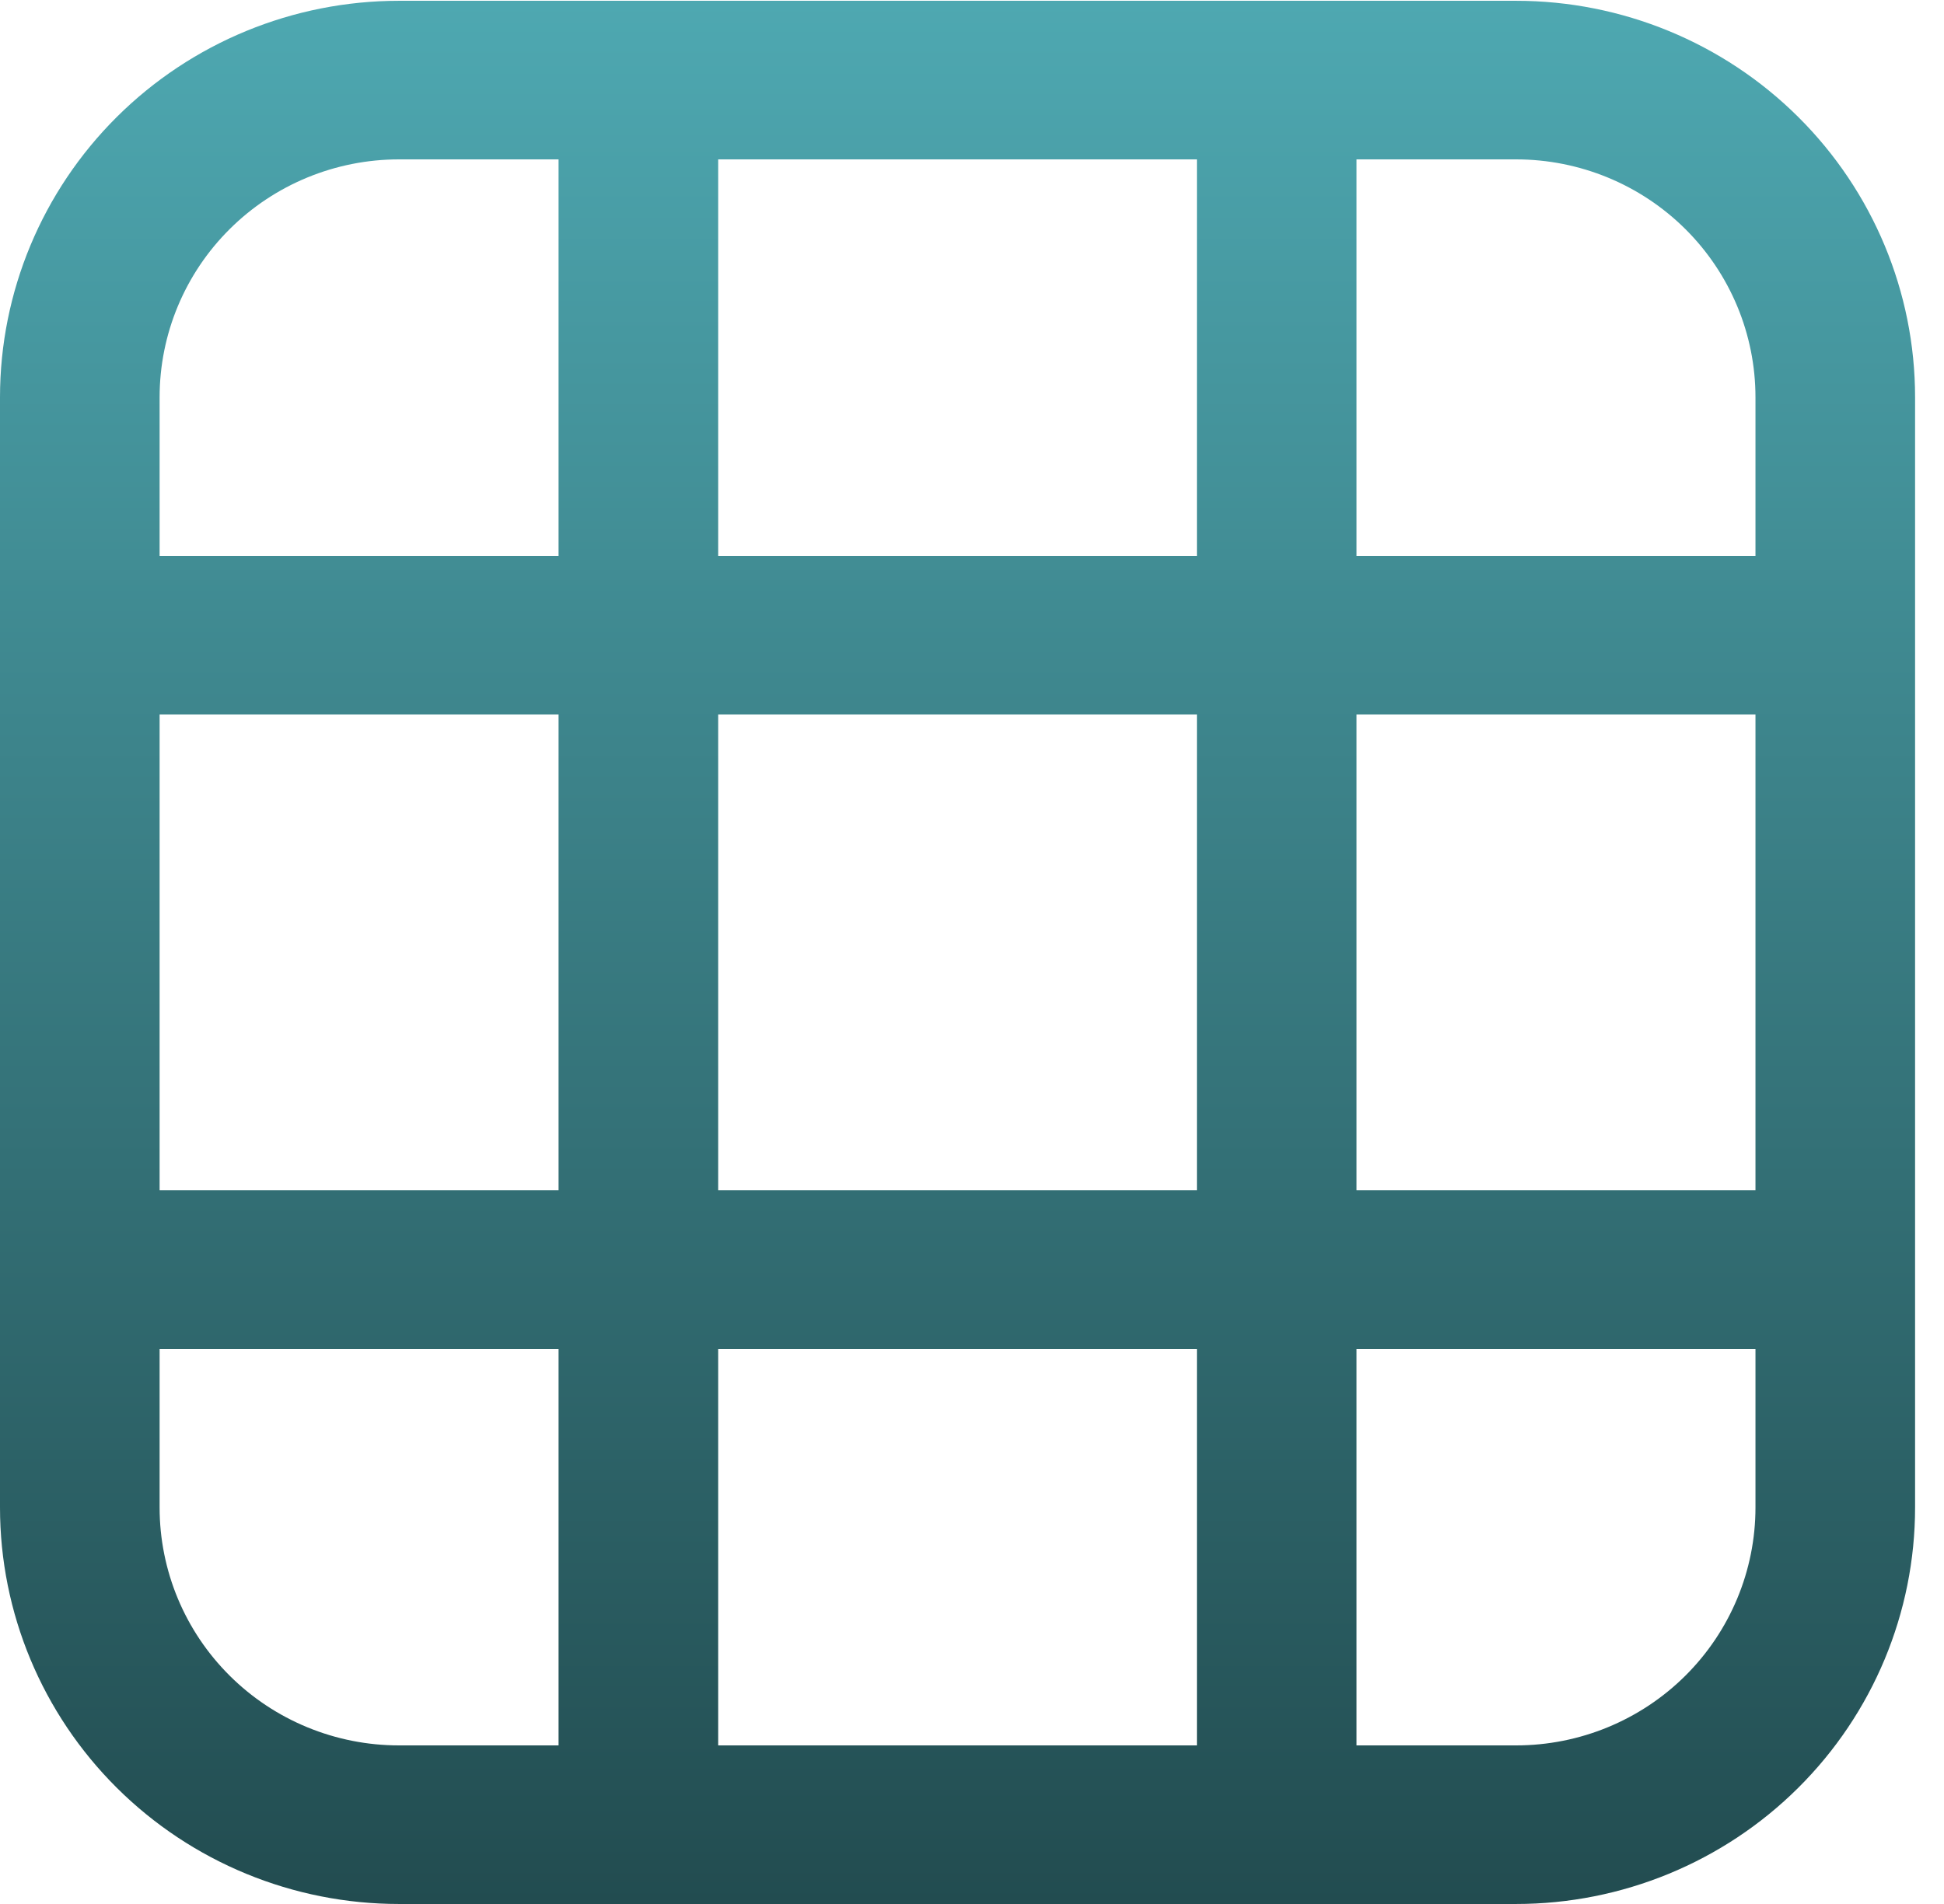
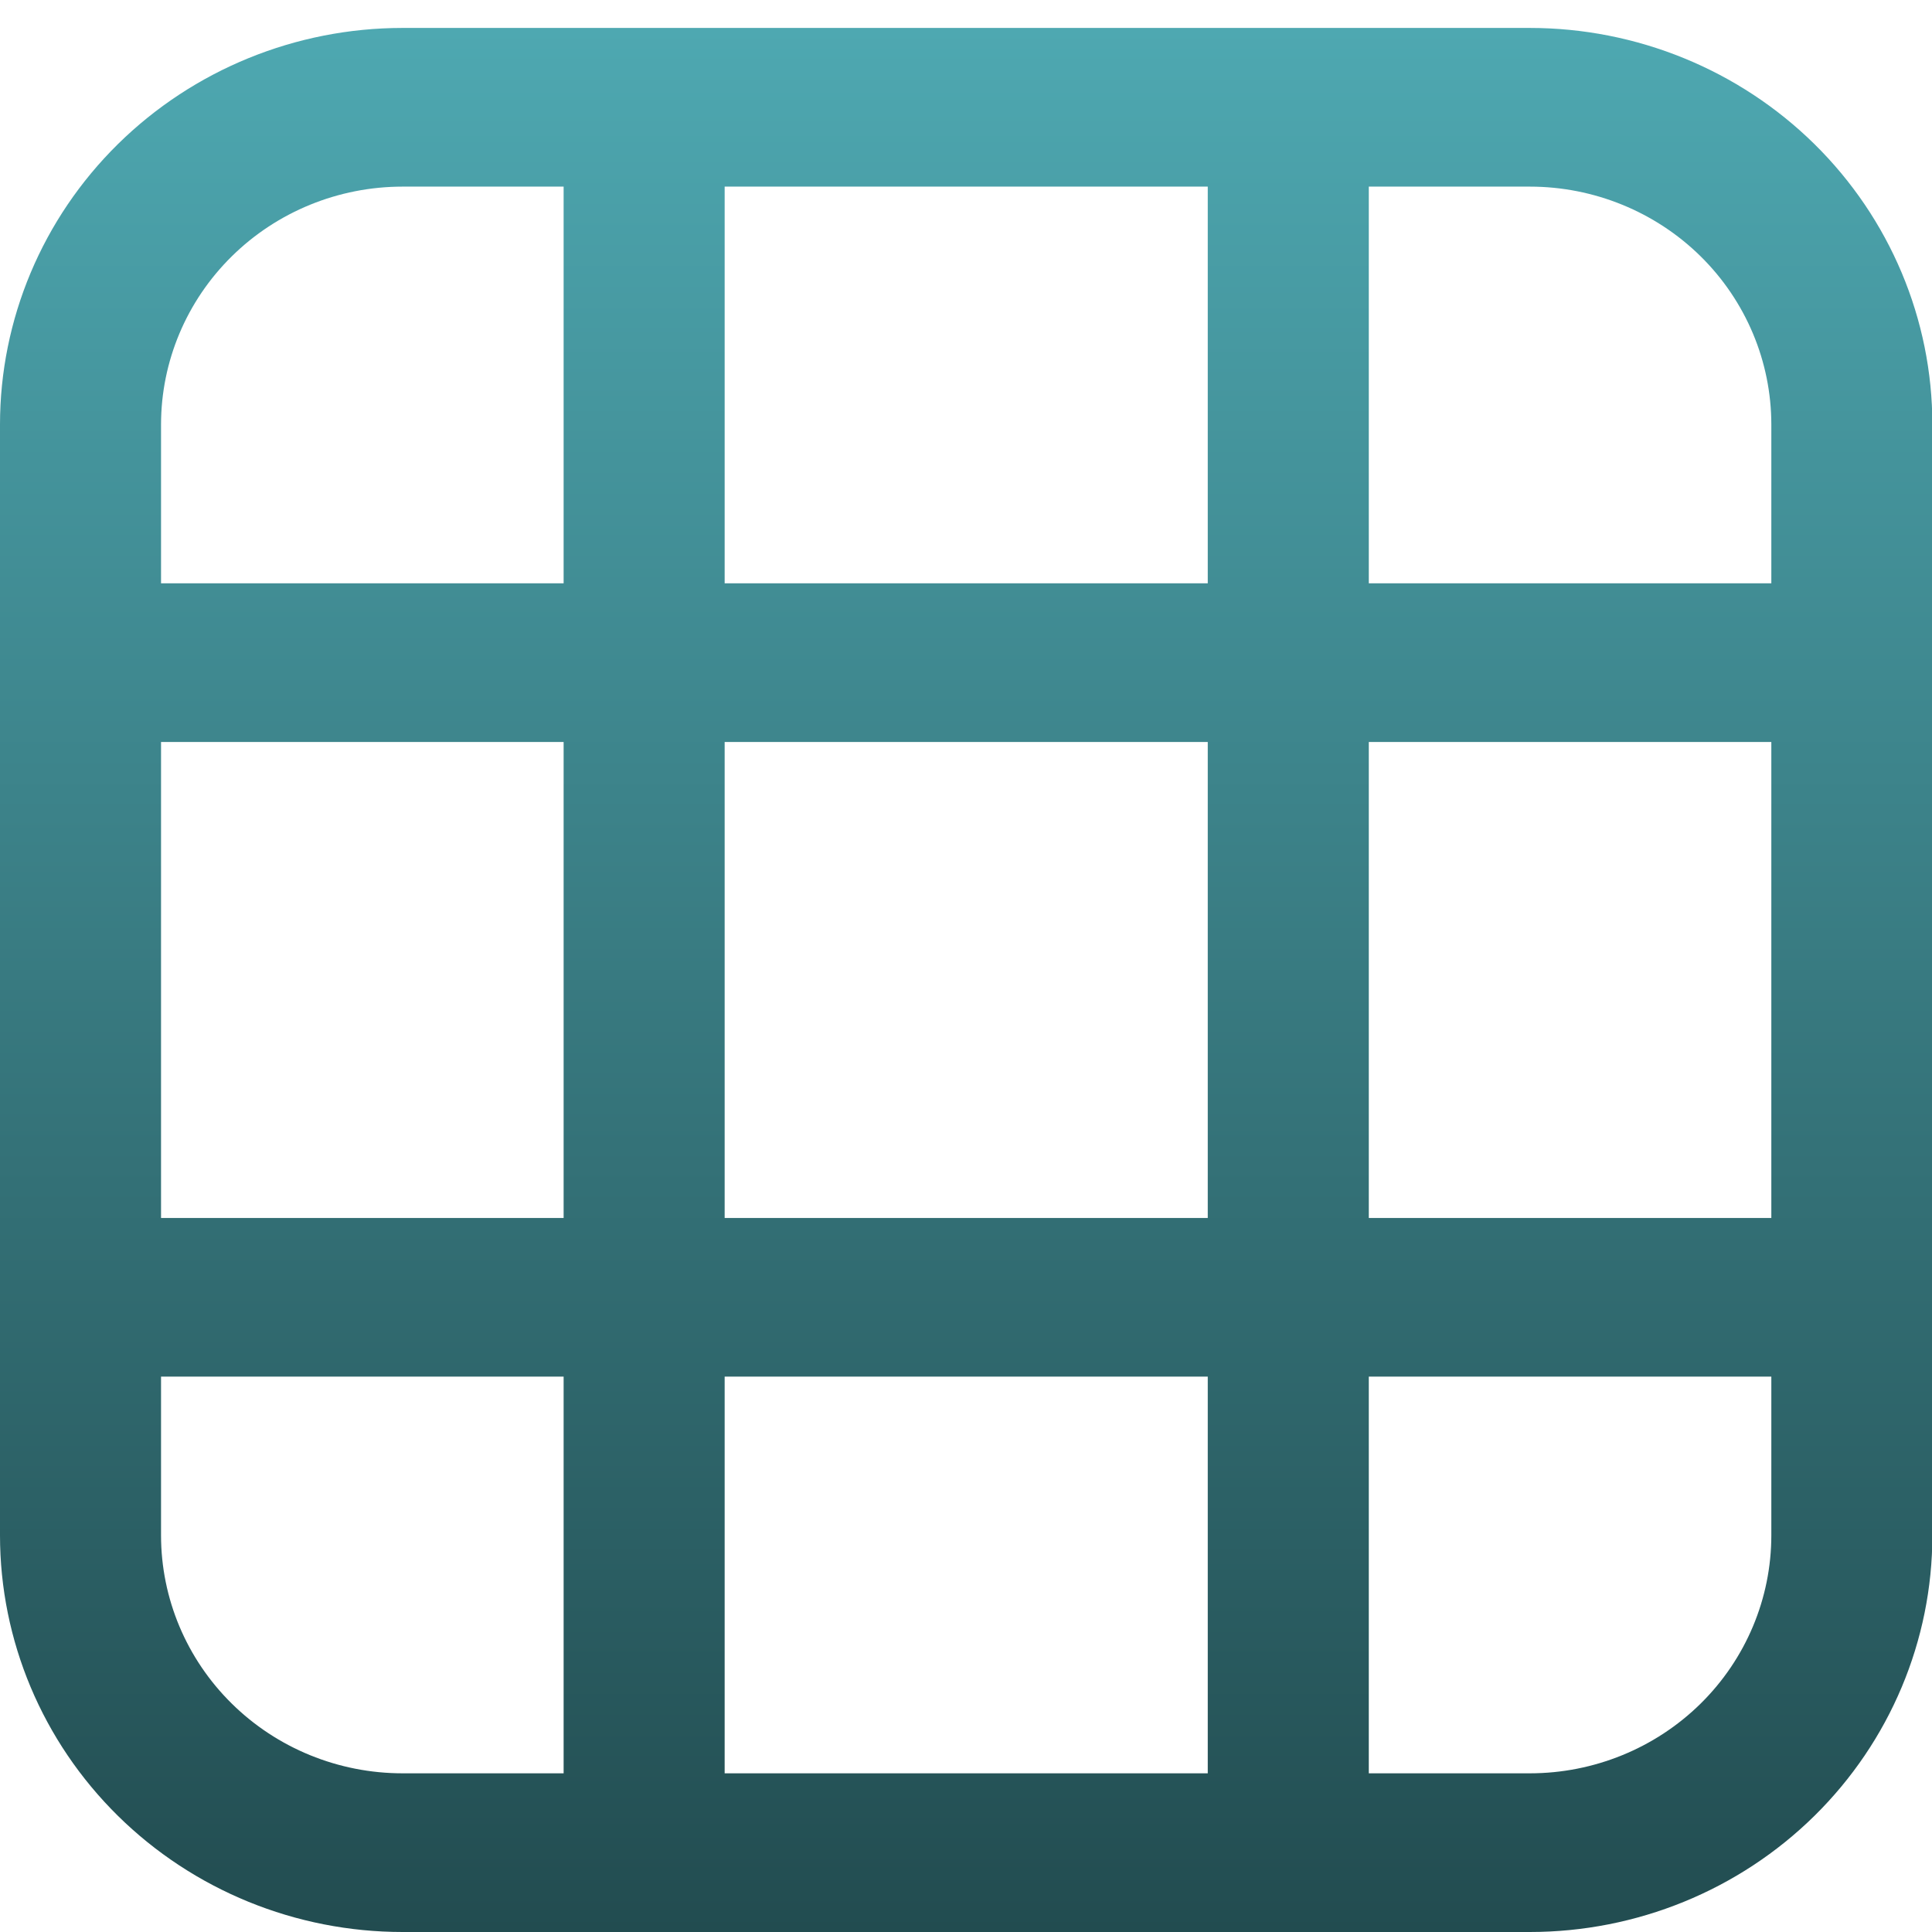
- <svg xmlns="http://www.w3.org/2000/svg" width="49" height="48" viewBox="0 0 49 48" fill="none">
-   <path d="M0 10.016C0 7.365 1.06 4.822 2.945 2.948C4.831 1.073 7.389 0.02 10.056 0.02H38.214C40.881 0.02 43.439 1.073 45.325 2.948C47.211 4.822 48.271 7.365 48.271 10.016V38.004C48.271 40.655 47.211 43.198 45.325 45.072C43.439 46.947 40.881 48 38.214 48H10.056C7.389 48 4.831 46.947 2.945 45.072C1.06 43.198 0 40.655 0 38.004V10.016ZM10.056 4.018C8.456 4.018 6.921 4.65 5.79 5.775C4.658 6.9 4.023 8.425 4.023 10.016V14.014H14.079V4.018H10.056ZM18.102 4.018V14.014H30.169V4.018H18.102ZM18.102 18.013V30.008H30.169V18.013H18.102ZM14.079 30.008V18.013H4.023V30.008H14.079ZM4.023 34.006V38.004C4.023 39.595 4.658 41.12 5.79 42.245C6.921 43.37 8.456 44.002 10.056 44.002H14.079V34.006H4.023ZM18.102 34.006V44.002H30.169V34.006H18.102ZM34.192 34.006V44.002H38.214C39.815 44.002 41.349 43.37 42.481 42.245C43.612 41.12 44.248 39.595 44.248 38.004V34.006H34.192ZM44.248 30.008V18.013H34.192V30.008H44.248ZM34.192 4.018V14.014H44.248V10.016C44.248 8.425 43.612 6.9 42.481 5.775C41.349 4.65 39.815 4.018 38.214 4.018H34.192Z" fill="url(#paint0_linear_40_2)" />
+ <svg xmlns="http://www.w3.org/2000/svg" width="37" height="37" viewBox="0 0 37 37" fill="none">
+   <path d="M0 8.132C0 6.117 0.812 4.185 2.258 2.76C3.704 1.336 5.665 0.535 7.71 0.535H29.297C31.342 0.535 33.303 1.336 34.749 2.76C36.195 4.185 37.007 6.117 37.007 8.132V29.403C37.007 31.418 36.195 33.35 34.749 34.775C33.303 36.2 31.342 37 29.297 37H7.71C5.665 37 3.704 36.2 2.258 34.775C0.812 33.35 0 31.418 0 29.403V8.132ZM7.71 3.574C6.483 3.574 5.306 4.054 4.439 4.909C3.571 5.764 3.084 6.923 3.084 8.132V11.171H10.794V3.574H7.71ZM13.878 3.574V11.171H23.13V3.574H13.878ZM13.878 14.21V23.326H23.13V14.21H13.878ZM10.794 23.326V14.21H3.084V23.326H10.794ZM3.084 26.364V29.403C3.084 30.612 3.571 31.771 4.439 32.626C5.306 33.481 6.483 33.961 7.71 33.961H10.794V26.364H3.084ZM13.878 26.364V33.961H23.13V26.364H13.878ZM26.214 26.364V33.961H29.297C30.524 33.961 31.701 33.481 32.569 32.626C33.436 31.771 33.923 30.612 33.923 29.403V26.364H26.214ZM33.923 23.326V14.21H26.214V23.326H33.923ZM26.214 3.574V11.171H33.923V8.132C33.923 6.923 33.436 5.764 32.569 4.909C31.701 4.054 30.524 3.574 29.297 3.574H26.214Z" fill="url(#paint0_linear_95_2)" />
  <defs>
-     <linearGradient id="paint0_linear_40_2" x1="24.135" y1="0.02" x2="24.135" y2="48" gradientUnits="userSpaceOnUse">
+     <linearGradient id="paint0_linear_95_2" x1="18.504" y1="0.535" x2="18.504" y2="37" gradientUnits="userSpaceOnUse">
      <stop stop-color="#4EA8B1" />
      <stop offset="1" stop-color="#224C50" />
    </linearGradient>
  </defs>
</svg>
